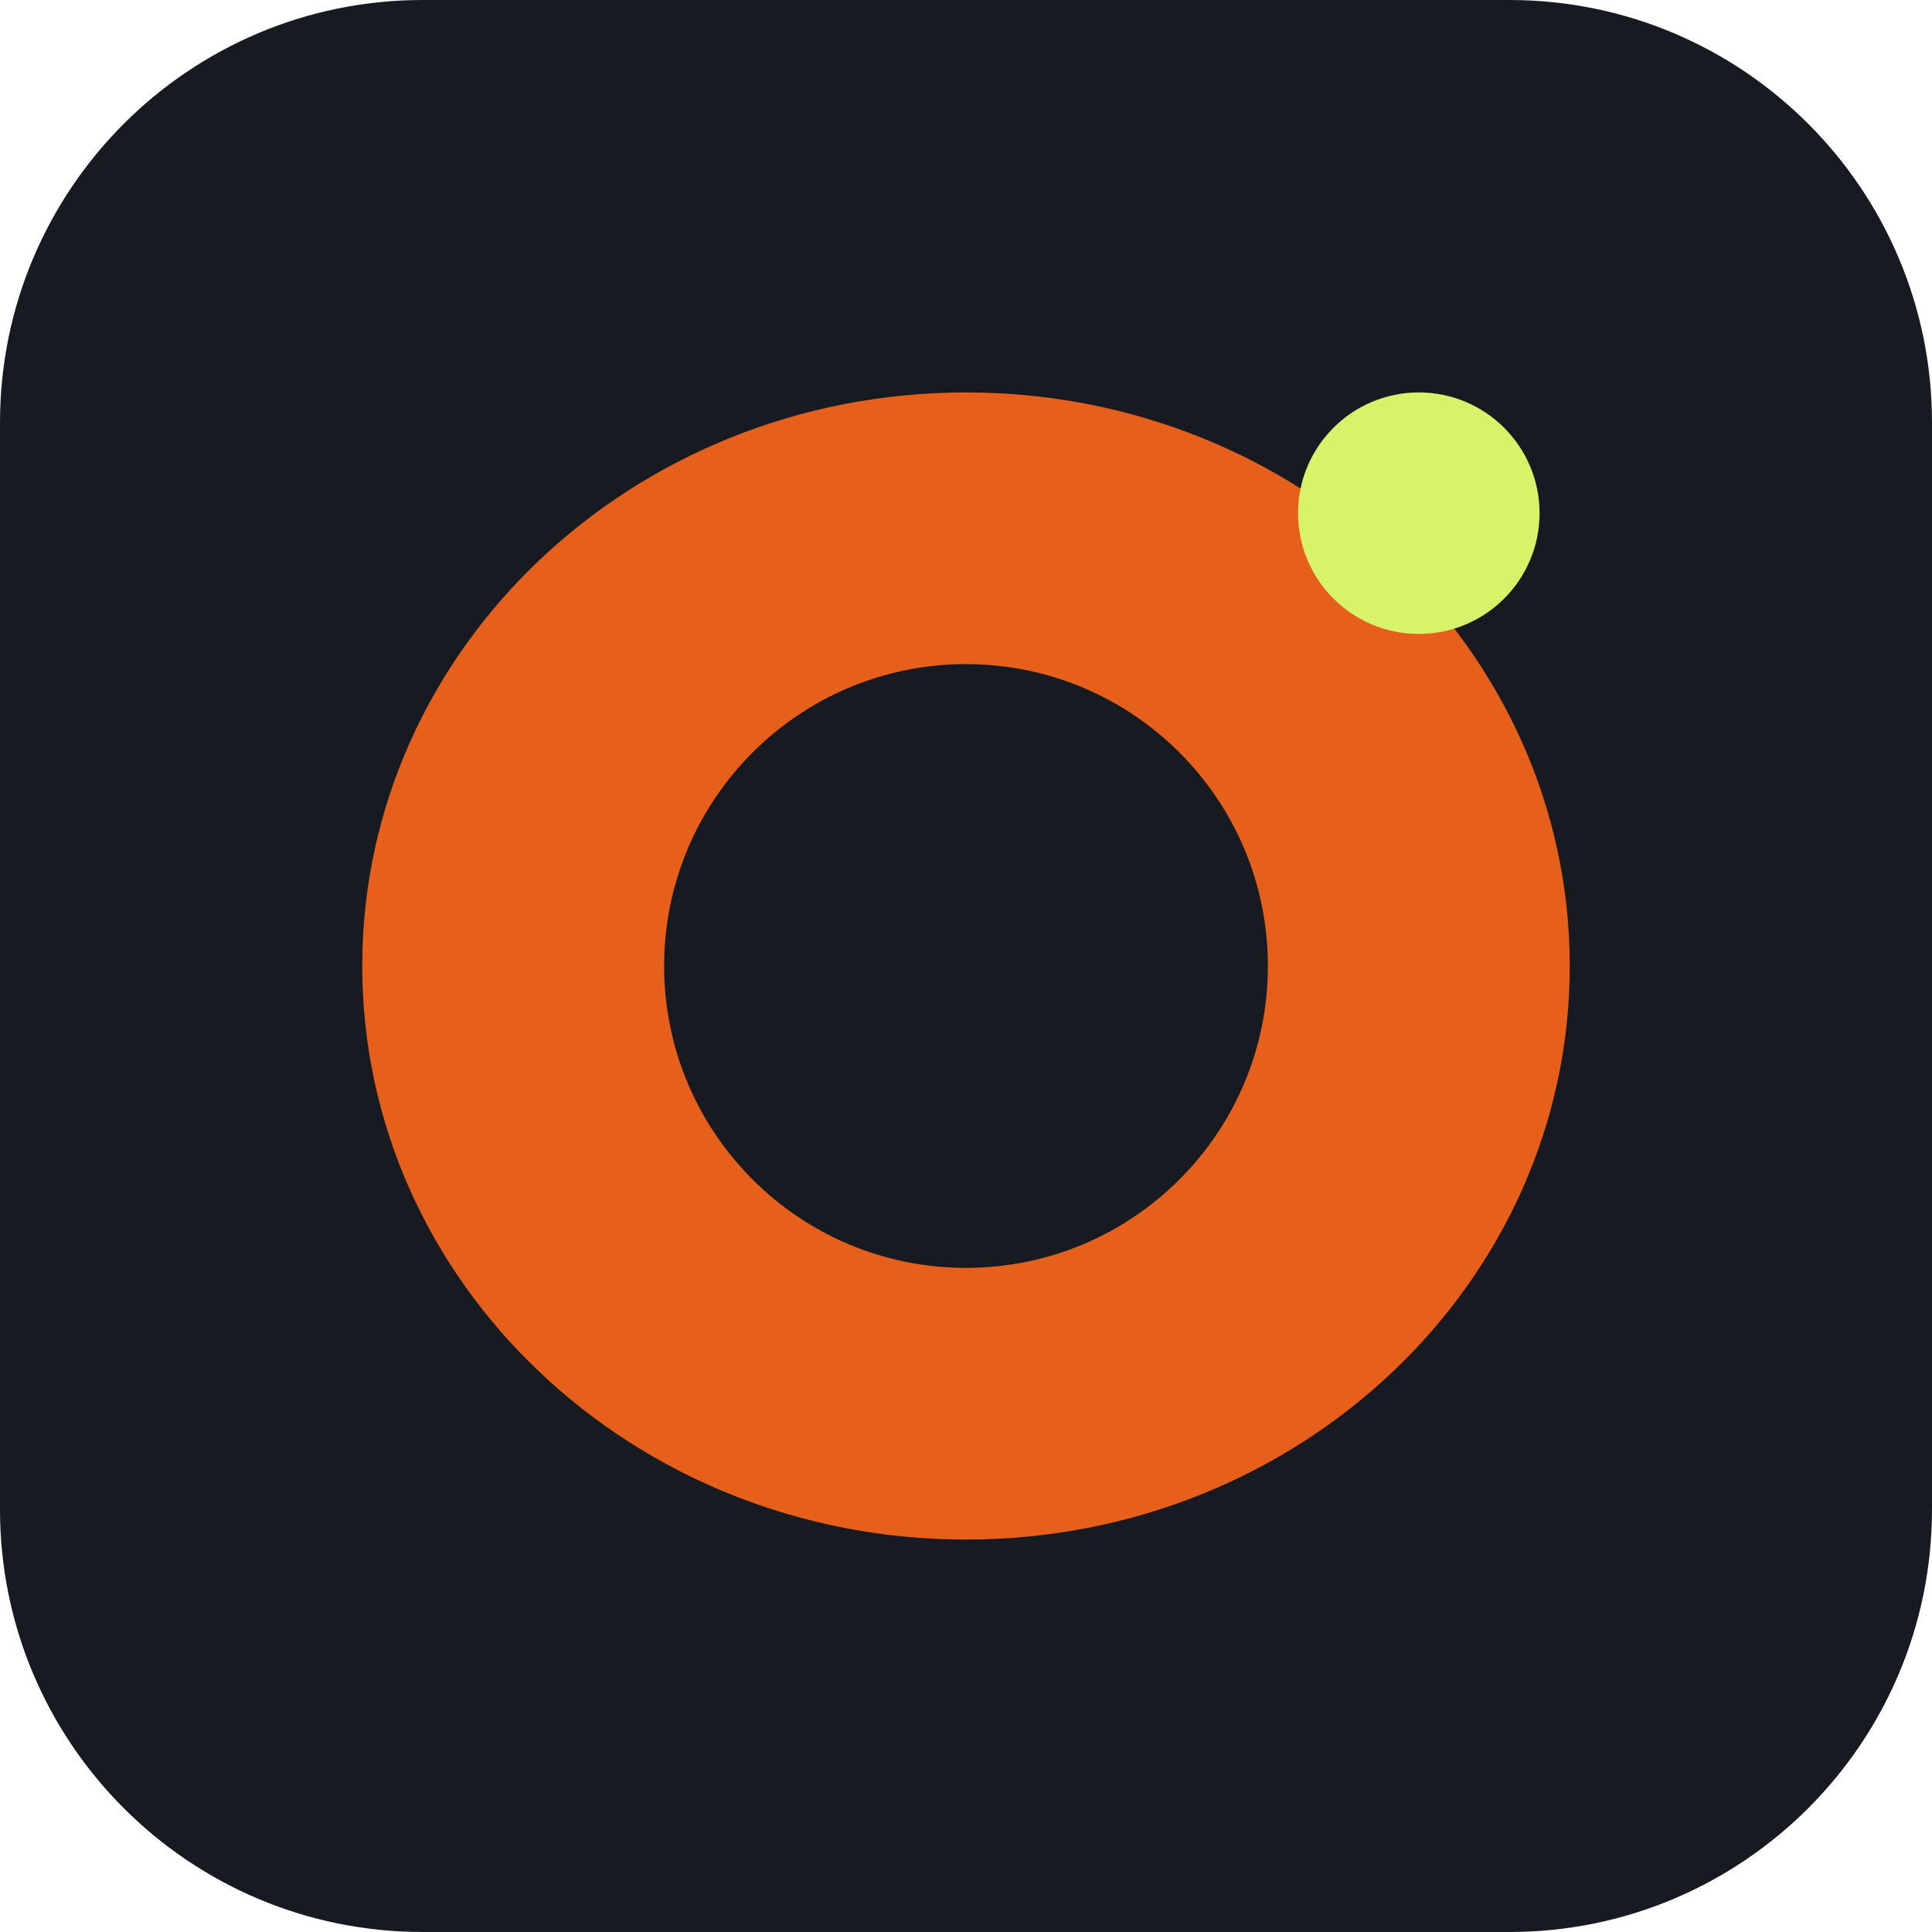
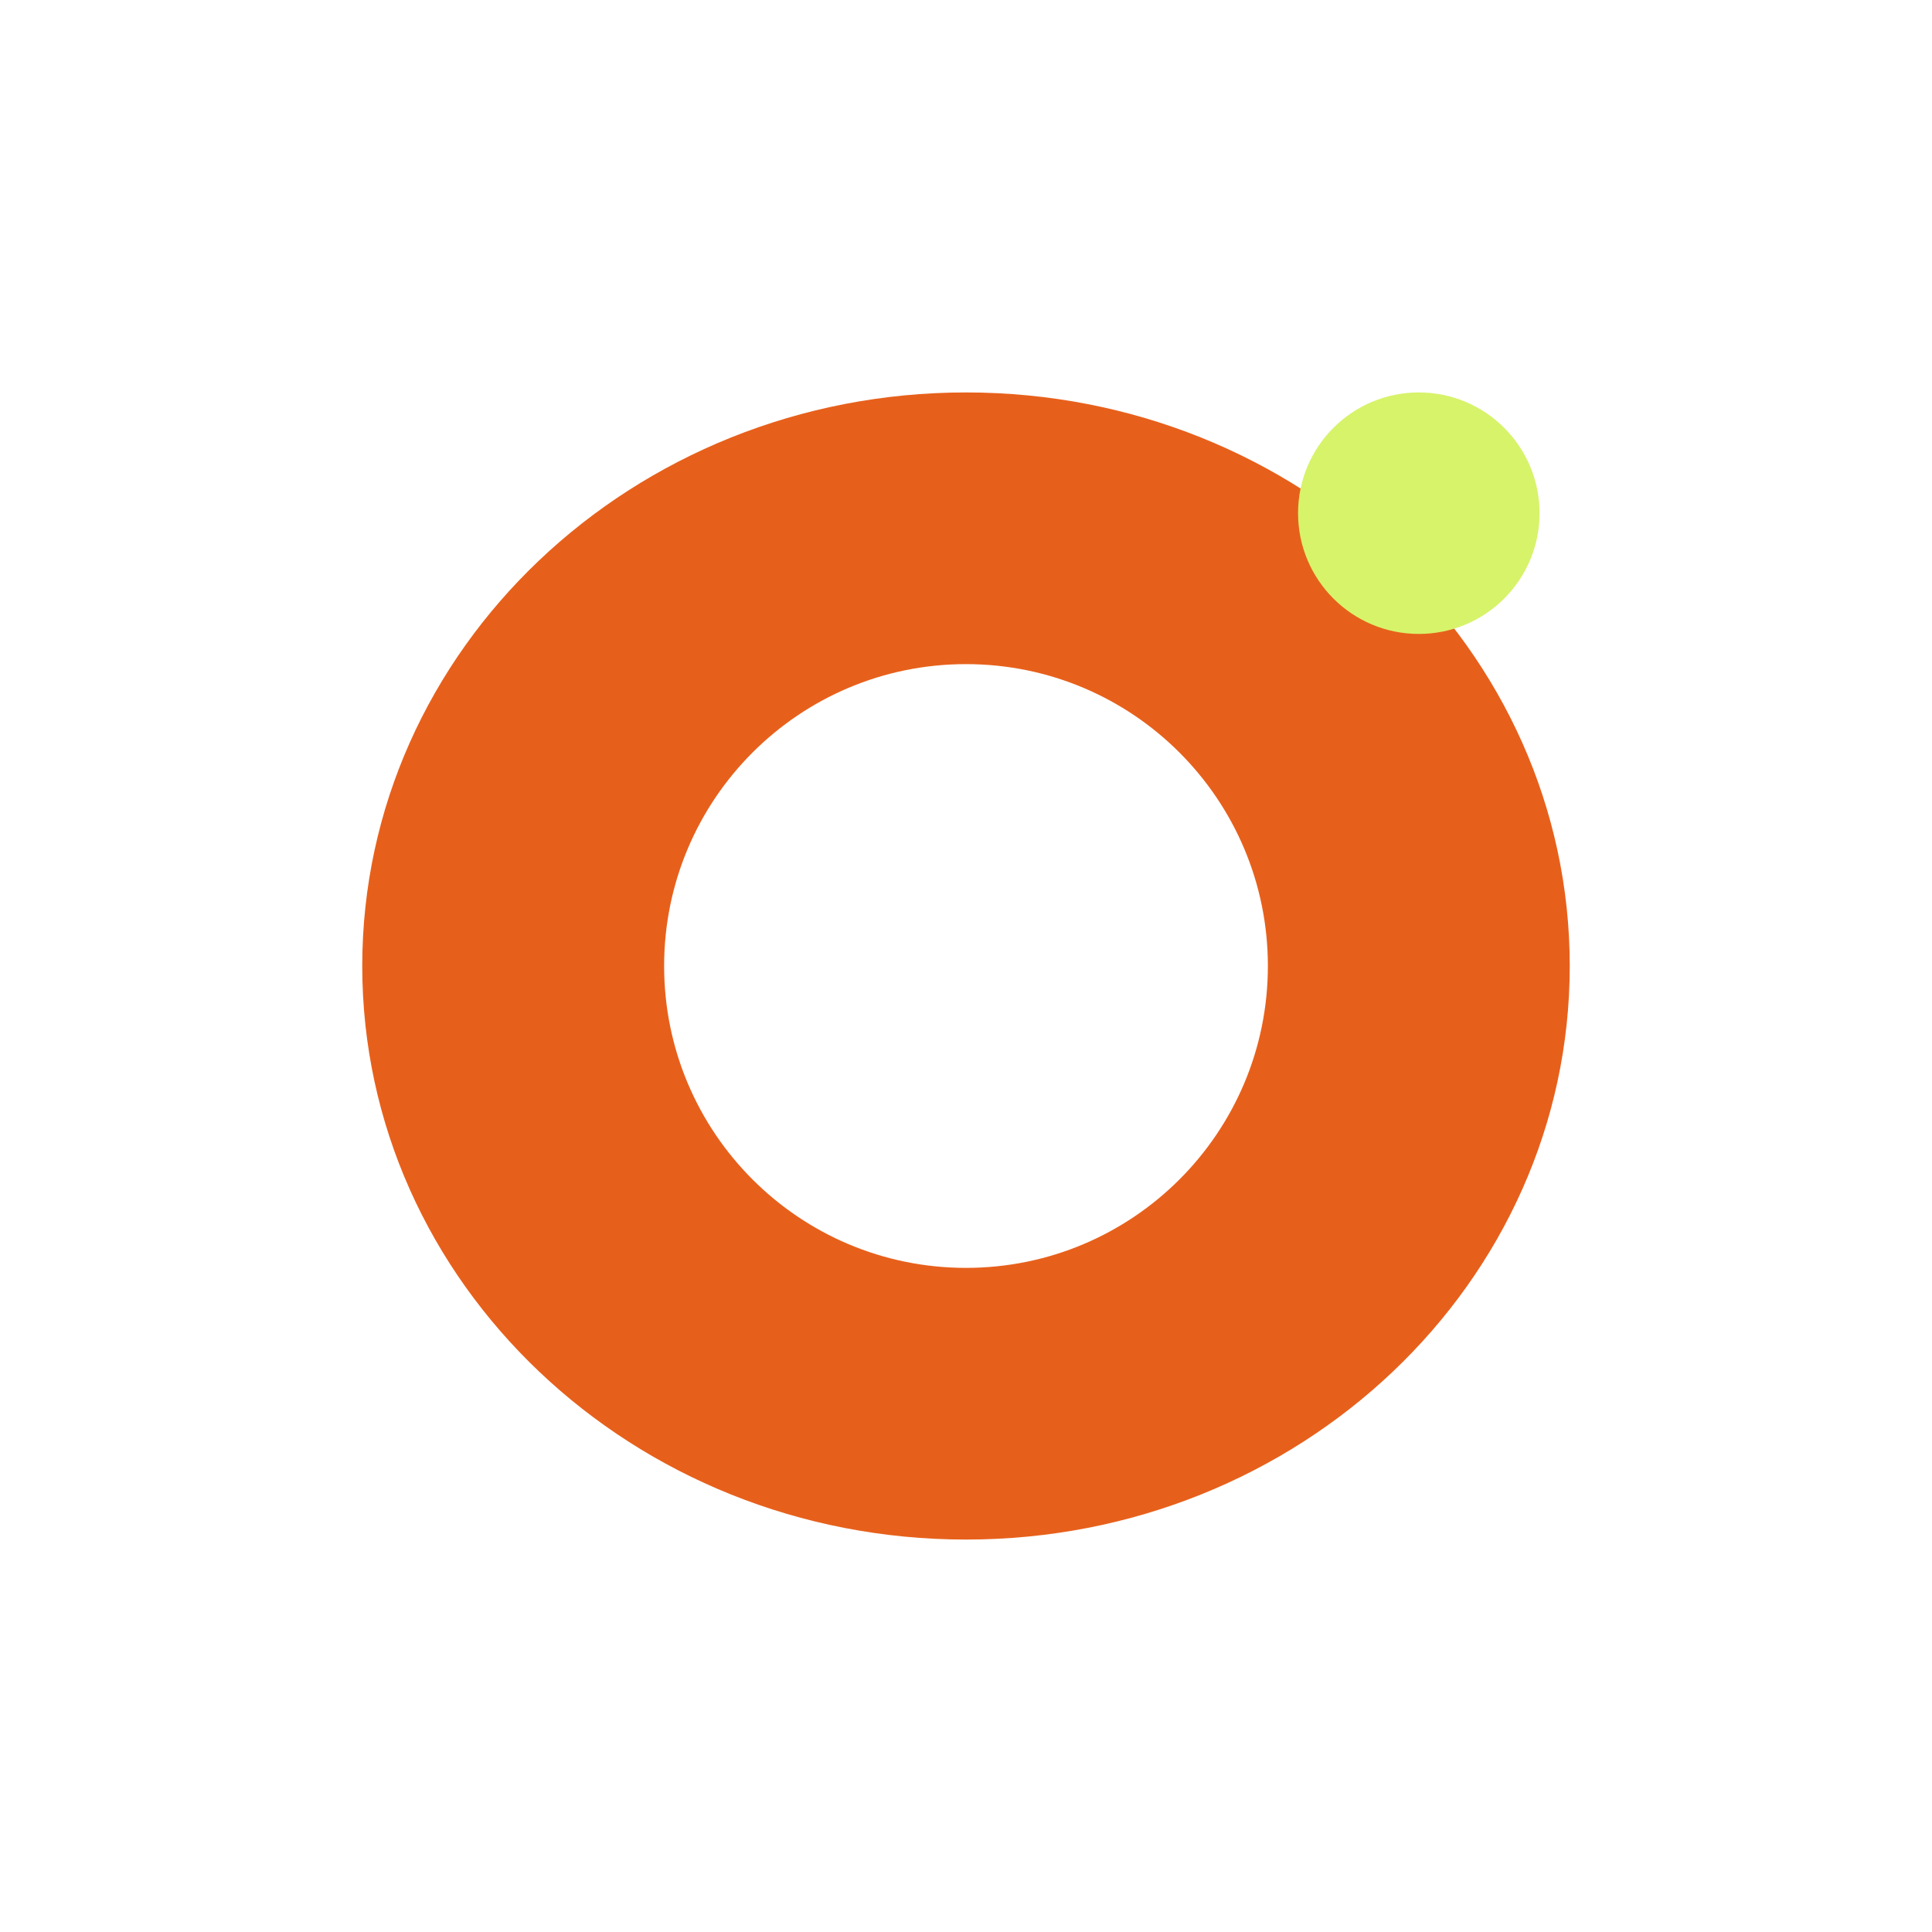
<svg xmlns="http://www.w3.org/2000/svg" viewBox="0 0 64 64" role="img" aria-labelledby="title desc">
-   <rect width="64" height="64" rx="14" fill="#171b21" />
  <path d="M32 13c-11.046 0-20 8.507-20 19s8.954 19 20 19 20-8.507 20-19-8.954-19-20-19Zm0 9c5.523 0 10 4.477 10 10s-4.477 10-10 10-10-4.477-10-10 4.477-10 10-10Z" fill="#e7601b" fill-rule="evenodd" />
  <circle cx="47" cy="17" r="4" fill="#d7f36a" />
</svg>
